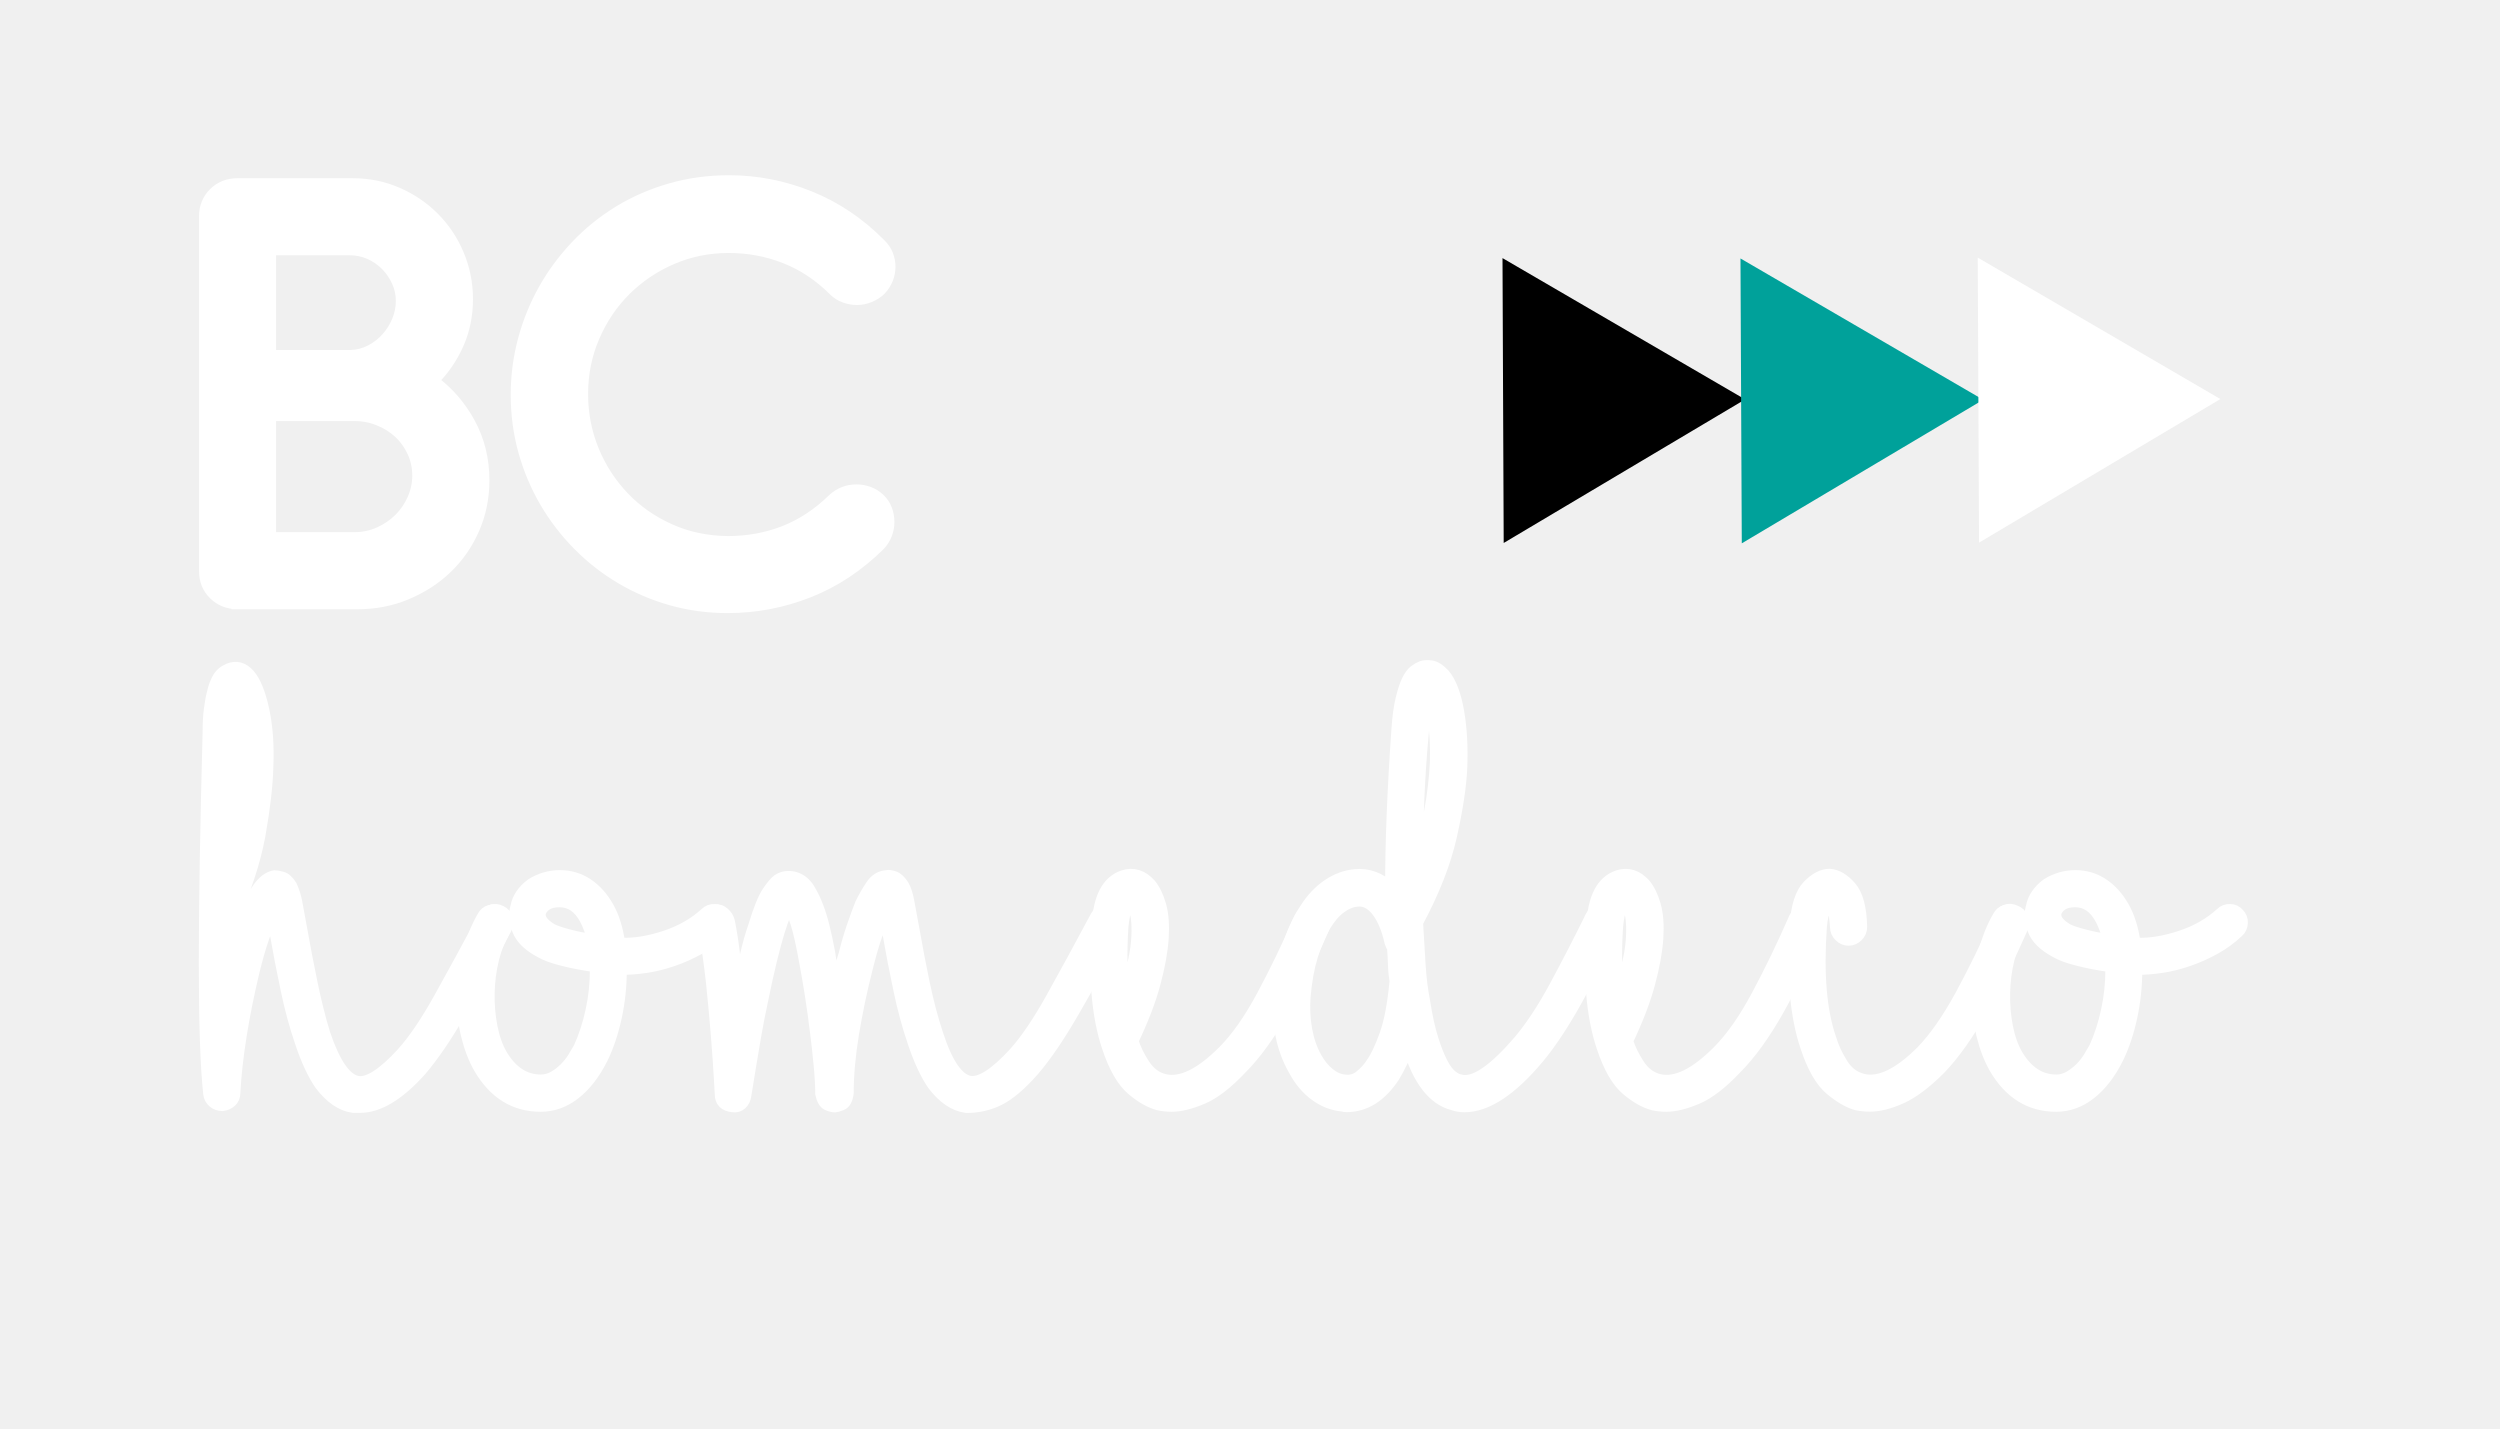
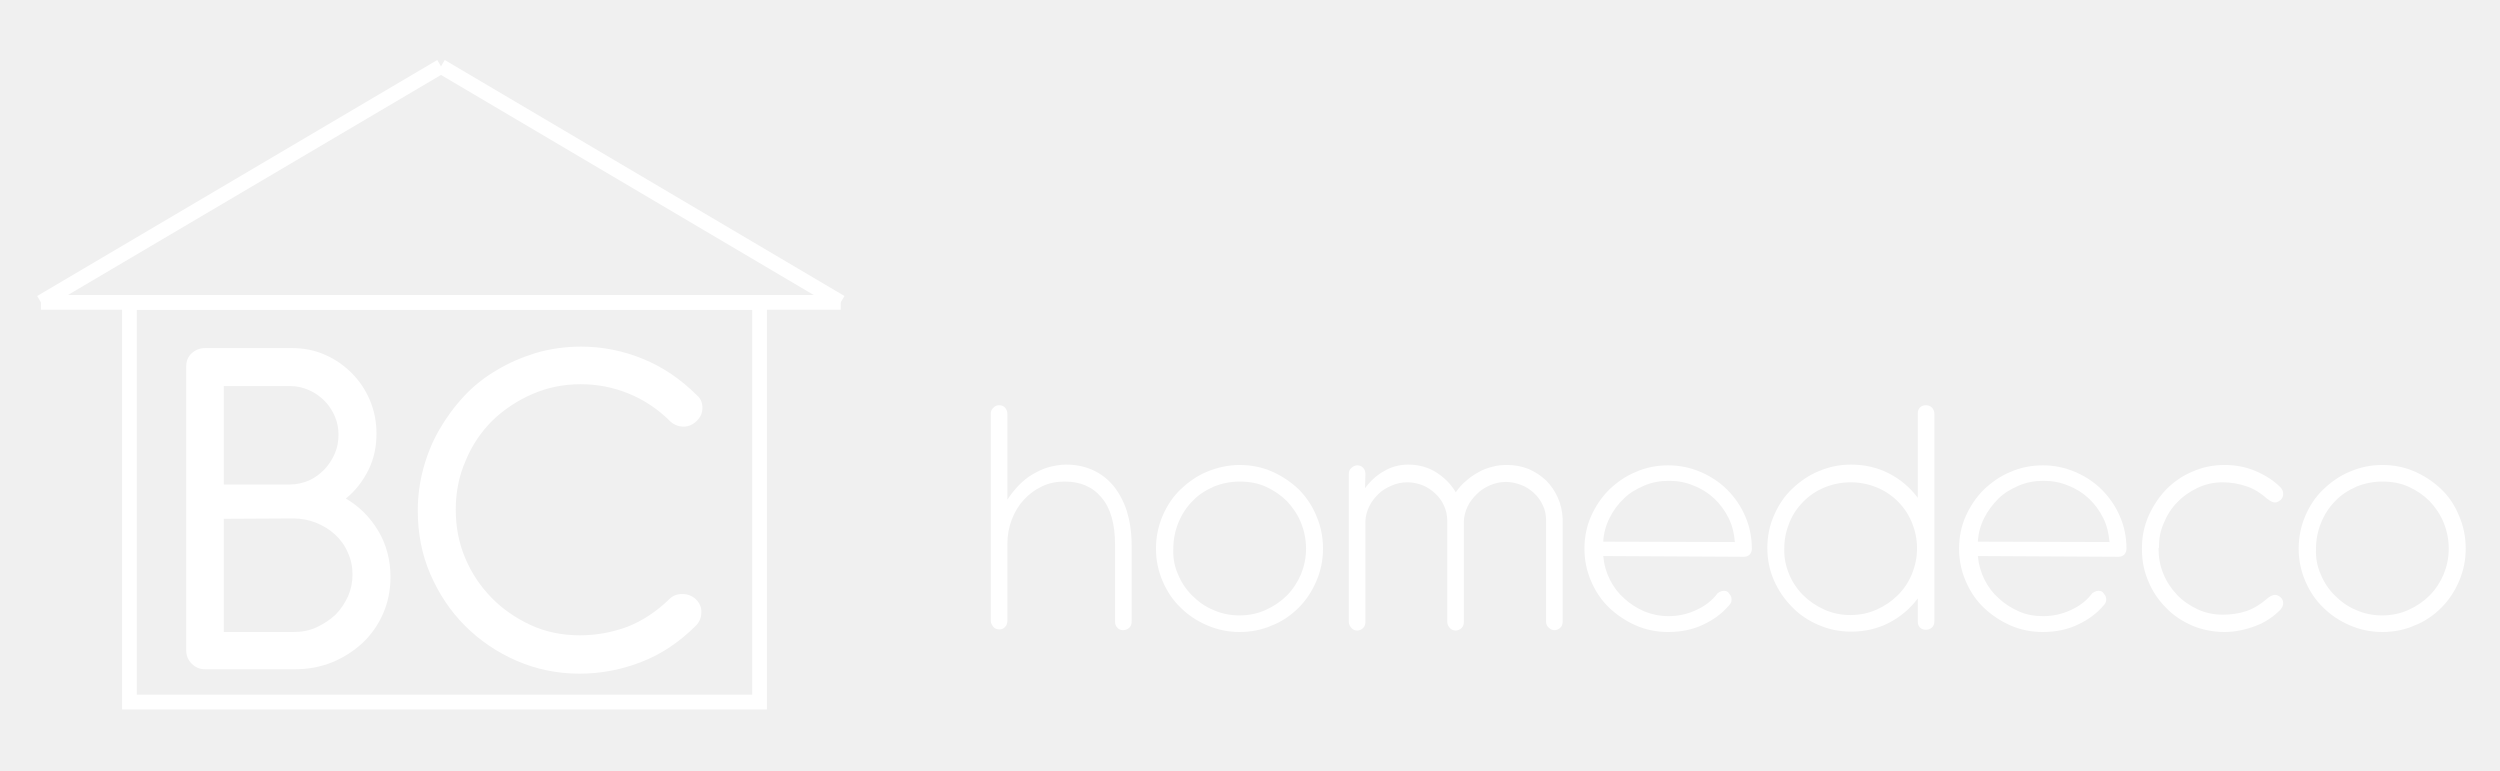
- <svg xmlns="http://www.w3.org/2000/svg" version="1.1" id="Capa_1" x="0px" y="0px" viewBox="0 0 210 120" style="enable-background:new 0 0 210 120;" xml:space="preserve">
+ <svg xmlns="http://www.w3.org/2000/svg" version="1.1" id="Capa_1" x="0px" y="0px" viewBox="0 0 678 209" style="enable-background:new 0 0 678 209;" xml:space="preserve">
  <style type="text/css">
- 	.st0{fill:#FFFFFF;stroke:#FFFFFF;stroke-miterlimit:10;}
- 	.st1{fill:#00A19A;}
- 	.st2{fill:#FFFFFF;}
+ 	.st0{fill:#FFFFFF;}
+ 	.st1{fill:none;stroke:#FFFFFF;stroke-width:4;stroke-miterlimit:10;}
</style>
  <g>
-     <path class="st0" d="M19.94,50.67c-0.77,0-1.42-0.26-1.94-0.77c-0.52-0.51-0.78-1.15-0.78-1.92V18.17c0-0.77,0.26-1.41,0.78-1.93   c0.52-0.51,1.17-0.77,1.94-0.77h9.67c1.34,0,2.59,0.25,3.75,0.76c1.16,0.5,2.18,1.19,3.05,2.06c0.87,0.87,1.56,1.89,2.06,3.07   c0.5,1.17,0.76,2.43,0.76,3.77c0,1.36-0.26,2.62-0.78,3.78c-0.52,1.16-1.23,2.19-2.13,3.07c1.3,0.95,2.34,2.15,3.12,3.59   c0.78,1.44,1.17,3.03,1.17,4.77c0,1.47-0.28,2.83-0.83,4.08c-0.55,1.26-1.31,2.35-2.27,3.27c-0.96,0.93-2.09,1.65-3.38,2.19   s-2.67,0.8-4.14,0.8H19.94z M22.69,20.94v8.96h6.77c0.6-0.02,1.17-0.17,1.69-0.44s0.98-0.63,1.36-1.06   c0.38-0.43,0.69-0.92,0.91-1.46c0.22-0.54,0.33-1.1,0.33-1.66c0-0.59-0.12-1.14-0.36-1.66c-0.24-0.52-0.56-0.99-0.96-1.39   c-0.4-0.4-0.87-0.72-1.4-0.95c-0.53-0.23-1.1-0.34-1.71-0.34H22.69z M22.69,34.86V45.2h7.1c0.73,0,1.43-0.15,2.08-0.44   c0.65-0.29,1.21-0.68,1.69-1.15c0.48-0.48,0.86-1.03,1.14-1.66c0.28-0.63,0.43-1.3,0.43-1.99c0-0.71-0.14-1.38-0.43-2.01   c-0.28-0.62-0.67-1.16-1.15-1.61c-0.49-0.45-1.05-0.81-1.71-1.07c-0.65-0.27-1.34-0.4-2.08-0.4H22.69z" />
-     <path class="st0" d="M74.53,21.41c0.13,0.33,0.19,0.66,0.19,1c0,0.34-0.06,0.67-0.19,1c-0.13,0.33-0.32,0.63-0.58,0.91   c-0.27,0.26-0.58,0.45-0.92,0.59c-0.34,0.14-0.68,0.21-1.03,0.21c-0.35,0-0.69-0.06-1.03-0.18c-0.34-0.12-0.64-0.31-0.89-0.56   c-1.25-1.25-2.63-2.16-4.14-2.75c-1.51-0.59-3.08-0.88-4.72-0.88c-1.69,0-3.28,0.32-4.77,0.96c-1.49,0.64-2.8,1.52-3.92,2.63   c-1.12,1.11-2,2.42-2.65,3.92c-0.65,1.5-0.98,3.12-0.98,4.84c0,1.67,0.31,3.25,0.92,4.74s1.47,2.81,2.56,3.95s2.38,2.04,3.88,2.71   c1.49,0.67,3.12,1.01,4.88,1.03c1.65,0,3.22-0.28,4.7-0.85c1.48-0.57,2.88-1.48,4.18-2.75c0.26-0.24,0.55-0.42,0.88-0.55   c0.33-0.13,0.67-0.19,1.03-0.19s0.7,0.06,1.03,0.18s0.62,0.3,0.88,0.54c0.27,0.26,0.48,0.55,0.6,0.89   c0.13,0.34,0.19,0.69,0.19,1.04c0,0.36-0.06,0.7-0.19,1.03c-0.13,0.33-0.31,0.62-0.55,0.88c-1.8,1.78-3.79,3.1-5.98,3.96   C65.72,50.57,63.46,51,61.13,51c-1.63,0-3.2-0.21-4.7-0.63c-1.5-0.42-2.91-1.02-4.23-1.8c-1.32-0.78-2.52-1.71-3.6-2.81   c-1.08-1.09-2.01-2.3-2.78-3.62c-0.77-1.32-1.37-2.74-1.79-4.25c-0.42-1.51-0.63-3.09-0.63-4.74c0-1.56,0.2-3.09,0.6-4.59   c0.4-1.5,0.98-2.92,1.72-4.24c0.74-1.32,1.65-2.54,2.71-3.66c1.06-1.12,2.26-2.08,3.58-2.89c1.32-0.81,2.76-1.43,4.32-1.88   c1.56-0.45,3.2-0.67,4.92-0.67c2.31,0,4.56,0.44,6.75,1.32c2.19,0.88,4.17,2.21,5.93,3.99C74.2,20.79,74.4,21.08,74.53,21.41z" />
-   </g>
-   <polygon points="126.31,45.61 126.21,21.68 146.59,33.55 " />
-   <polygon class="st1" points="146.31,45.64 146.2,21.71 166.59,33.58 " />
-   <polygon class="st2" points="166.24,45.58 166.13,21.64 186.51,33.52 " />
-   <g>
-     <path class="st0" d="M42.07,76.56c0.28,0.14,0.46,0.34,0.53,0.61c0.07,0.26,0.03,0.54-0.11,0.82c-1.34,2.62-2.61,4.96-3.82,7.02   c-1.2,2.07-2.31,3.7-3.34,4.9c-1.84,2.05-3.53,3.07-5.09,3.07h-0.58c-0.99-0.14-1.91-0.78-2.76-1.91c-0.6-0.88-1.15-2.07-1.64-3.55   c-0.46-1.34-0.86-2.81-1.19-4.4c-0.34-1.59-0.65-3.2-0.93-4.82c-0.04-0.28-0.07-0.55-0.11-0.79c-0.04-0.25-0.09-0.49-0.16-0.74   c-0.21,0.5-0.46,1.15-0.74,1.96c-0.28,0.81-0.57,1.8-0.85,2.97c-0.42,1.77-0.78,3.53-1.06,5.3c-0.28,1.77-0.46,3.37-0.53,4.82   c0,0.28-0.1,0.51-0.29,0.69c-0.19,0.18-0.43,0.28-0.72,0.32c-0.28,0-0.53-0.09-0.74-0.26c-0.21-0.18-0.34-0.41-0.37-0.69   c-0.25-2.3-0.37-5.97-0.37-11.02c0-5.05,0.11-11.52,0.32-19.4c0-0.71,0.03-1.34,0.11-1.91c0.07-0.56,0.16-1.04,0.27-1.43   c0.07-0.35,0.2-0.72,0.4-1.09c0.19-0.37,0.5-0.64,0.93-0.82c0.64-0.25,1.2-0.09,1.7,0.48c0.49,0.57,0.89,1.55,1.19,2.94   c0.3,1.4,0.42,2.99,0.34,4.8c-0.04,1.55-0.26,3.46-0.66,5.72c-0.41,2.26-1.23,4.72-2.46,7.37v3.34l0.11-0.37   c0.25-0.92,0.49-1.75,0.72-2.49c0.23-0.74,0.47-1.4,0.72-1.96c0.39-0.81,0.75-1.4,1.09-1.78c0.34-0.37,0.7-0.59,1.09-0.66   c0.14,0,0.34,0.04,0.61,0.11c0.27,0.07,0.52,0.3,0.77,0.69c0.18,0.39,0.32,0.81,0.42,1.27c0.07,0.39,0.14,0.77,0.21,1.14   c0.07,0.37,0.14,0.75,0.21,1.14c0.28,1.59,0.58,3.15,0.9,4.69s0.67,2.94,1.06,4.21c0.85,2.51,1.78,3.85,2.81,4.03   c0.88,0.14,2.12-0.65,3.71-2.38c0.99-1.09,2.05-2.66,3.18-4.69c1.13-2.03,2.37-4.3,3.71-6.81c0.14-0.25,0.34-0.42,0.61-0.5   C41.52,76.39,41.79,76.42,42.07,76.56z M19.65,61.5c-0.07,1.77-0.12,3.44-0.16,5.04c-0.04,1.59-0.05,3.13-0.05,4.61   c0.35-1.34,0.59-2.61,0.72-3.79c0.12-1.18,0.19-2.22,0.19-3.1c0.03-1.02,0.01-1.9-0.08-2.62c-0.09-0.72-0.19-1.3-0.29-1.72   l-0.16-0.69c-0.04,0.28-0.07,0.61-0.11,0.98C19.67,60.58,19.65,61.01,19.65,61.5z" />
-     <path class="st0" d="M60.73,76.77c0.21,0.21,0.31,0.47,0.29,0.77c-0.02,0.3-0.13,0.54-0.34,0.72c-0.6,0.57-1.25,1.04-1.96,1.43   c-0.71,0.39-1.44,0.72-2.2,0.98c-0.76,0.26-1.51,0.45-2.25,0.56c-0.74,0.11-1.45,0.16-2.12,0.16v0.11c0,1.34-0.14,2.66-0.42,3.95   c-0.28,1.29-0.67,2.45-1.17,3.47c-0.64,1.27-1.4,2.25-2.28,2.94c-0.88,0.69-1.84,1.03-2.86,1.03c-2.19,0-3.9-1.06-5.14-3.18   c-0.46-0.81-0.81-1.73-1.06-2.76c-0.25-1.02-0.37-2.1-0.37-3.23s0.16-2.31,0.48-3.55c0.32-1.24,0.72-2.28,1.22-3.13   c0.14-0.28,0.34-0.46,0.61-0.53c0.27-0.07,0.54-0.04,0.82,0.11c0.28,0.18,0.46,0.4,0.53,0.66c0.07,0.26,0.03,0.54-0.11,0.82   c-0.42,0.71-0.75,1.53-0.98,2.46c-0.23,0.94-0.35,1.89-0.37,2.86c-0.02,0.97,0.06,1.92,0.24,2.84c0.18,0.92,0.46,1.71,0.85,2.38   c0.85,1.41,1.94,2.12,3.29,2.12c0.39,0,0.75-0.1,1.09-0.29c0.34-0.19,0.64-0.43,0.93-0.71c0.28-0.28,0.52-0.58,0.72-0.9   c0.19-0.32,0.36-0.6,0.5-0.85c0.42-0.92,0.76-1.95,1.01-3.1c0.25-1.15,0.37-2.29,0.37-3.42v-0.32c-1.02-0.14-1.95-0.32-2.78-0.53   c-0.83-0.21-1.46-0.44-1.88-0.69c-0.99-0.53-1.62-1.15-1.88-1.85c-0.27-0.71-0.31-1.36-0.13-1.96c0.14-0.71,0.56-1.33,1.27-1.86   c0.74-0.46,1.54-0.69,2.38-0.69c0.85,0,1.62,0.23,2.31,0.69c0.69,0.46,1.26,1.1,1.72,1.91c0.46,0.81,0.78,1.82,0.95,3.02   c0.07,0,0.11,0.01,0.13,0.03c0.02,0.02,0.04,0.03,0.08,0.03c1.13,0.04,2.36-0.17,3.68-0.61c1.33-0.44,2.45-1.09,3.37-1.93   c0.21-0.21,0.47-0.31,0.77-0.29C60.31,76.44,60.55,76.56,60.73,76.77z M46.37,78.09c0.28,0.14,0.72,0.29,1.32,0.45   c0.6,0.16,1.31,0.31,2.12,0.45c-0.14-0.67-0.35-1.27-0.64-1.8c-0.53-0.99-1.25-1.48-2.17-1.48c-0.5,0-0.87,0.1-1.14,0.29   c-0.27,0.19-0.43,0.42-0.5,0.66C45.25,77.16,45.59,77.63,46.37,78.09z" />
-     <path class="st0" d="M93.54,76.56c0.28,0.14,0.46,0.34,0.53,0.61c0.07,0.26,0.04,0.54-0.11,0.82c-1.34,2.62-2.62,4.96-3.82,7.02   c-1.2,2.07-2.31,3.7-3.34,4.9c-1.06,1.2-2.01,2.01-2.86,2.44s-1.77,0.64-2.76,0.64c-1.03-0.14-1.96-0.78-2.81-1.91   c-0.6-0.88-1.15-2.07-1.64-3.55c-0.46-1.34-0.86-2.81-1.19-4.4c-0.34-1.59-0.65-3.2-0.93-4.82c-0.04-0.28-0.07-0.56-0.11-0.82   c-0.04-0.27-0.09-0.54-0.16-0.82c-0.21,0.5-0.45,1.12-0.72,1.88c-0.27,0.76-0.54,1.71-0.82,2.84c-0.46,1.8-0.84,3.61-1.14,5.43   c-0.3,1.82-0.45,3.49-0.45,5.01c-0.07,0.53-0.25,0.85-0.53,0.95c-0.28,0.11-0.46,0.16-0.53,0.16c-0.18,0-0.39-0.05-0.64-0.16   c-0.25-0.11-0.42-0.41-0.53-0.9c0-0.64-0.04-1.42-0.13-2.36c-0.09-0.94-0.19-1.91-0.32-2.91c-0.12-1.01-0.27-2.01-0.42-3.02   c-0.16-1.01-0.31-1.88-0.45-2.62c-0.28-1.59-0.54-2.74-0.77-3.45c-0.23-0.71-0.42-1.2-0.56-1.48c-0.11,0.18-0.24,0.44-0.4,0.79   c-0.16,0.35-0.34,0.85-0.53,1.48c-0.19,0.64-0.41,1.43-0.64,2.38c-0.23,0.95-0.49,2.12-0.77,3.5c-0.21,0.99-0.4,1.95-0.56,2.89   c-0.16,0.94-0.3,1.77-0.42,2.49c-0.12,0.72-0.26,1.55-0.4,2.46c-0.04,0.28-0.15,0.51-0.34,0.69c-0.19,0.18-0.43,0.25-0.72,0.21   c-0.67-0.07-1.01-0.41-1.01-1.01c0-0.04-0.03-0.5-0.08-1.4c-0.05-0.9-0.13-2.05-0.24-3.45c-0.11-1.4-0.25-2.92-0.42-4.56   c-0.18-1.64-0.41-3.22-0.69-4.74c-0.03-0.28,0.03-0.55,0.21-0.79c0.18-0.25,0.41-0.41,0.69-0.48c0.28-0.07,0.54-0.01,0.77,0.19   c0.23,0.19,0.38,0.43,0.45,0.71c0.18,0.88,0.33,1.86,0.45,2.92c0.12,1.06,0.22,2.05,0.29,2.97c0.25-1.13,0.48-2.16,0.69-3.07   c0.21-0.92,0.44-1.73,0.69-2.44c0.42-1.38,0.8-2.32,1.14-2.83c0.34-0.51,0.63-0.86,0.87-1.03c0.39-0.25,0.83-0.32,1.33-0.21   c0.53,0.14,0.94,0.46,1.25,0.95c0.3,0.5,0.54,0.99,0.72,1.48c0.35,0.88,0.69,2.21,1.01,3.97l0.48,3.29   c0.11-0.53,0.22-1.07,0.34-1.62c0.12-0.55,0.27-1.09,0.45-1.62c0.21-0.85,0.44-1.63,0.69-2.36c0.25-0.72,0.48-1.35,0.69-1.88   c0.28-0.57,0.58-1.09,0.9-1.56c0.32-0.48,0.74-0.73,1.27-0.77c0.14-0.04,0.34-0.01,0.61,0.08c0.27,0.09,0.52,0.33,0.77,0.72   c0.18,0.32,0.32,0.74,0.42,1.27l0.42,2.28c0.28,1.59,0.58,3.15,0.9,4.69s0.69,2.94,1.11,4.21c0.81,2.51,1.73,3.85,2.76,4.03   c0.88,0.14,2.12-0.65,3.71-2.38c0.99-1.09,2.05-2.66,3.18-4.69c1.13-2.03,2.37-4.3,3.71-6.81c0.14-0.25,0.34-0.42,0.61-0.5   S93.25,76.42,93.54,76.56z" />
-     <path class="st0" d="M110.65,76.56c0.28,0.11,0.47,0.29,0.56,0.56c0.09,0.26,0.08,0.54-0.03,0.82c-1.06,2.47-2.17,4.75-3.34,6.84   c-1.17,2.08-2.37,3.75-3.6,4.98c-1.17,1.24-2.25,2.07-3.23,2.49c-0.99,0.42-1.86,0.64-2.6,0.64c-0.18,0-0.35-0.01-0.53-0.03   c-0.18-0.02-0.35-0.04-0.53-0.08c-0.71-0.18-1.46-0.6-2.25-1.27s-1.48-1.86-2.04-3.55c-0.88-2.61-1.17-6.04-0.85-10.28   c0.11-2.26,0.81-3.62,2.12-4.08c0.85-0.28,1.61-0.05,2.28,0.69c0.35,0.42,0.64,1.01,0.85,1.75s0.28,1.66,0.21,2.76   c-0.07,1.1-0.3,2.37-0.69,3.82c-0.39,1.45-1.01,3.06-1.85,4.82c0.21,0.67,0.54,1.34,0.98,2.01c0.44,0.67,1.01,1.1,1.72,1.27   c1.38,0.32,3.02-0.48,4.93-2.39c1.13-1.13,2.23-2.7,3.31-4.72c1.08-2.01,2.13-4.19,3.15-6.52c0.14-0.28,0.34-0.48,0.61-0.58   C110.1,76.4,110.37,76.42,110.65,76.56z M94.33,83.76c0.67-1.8,1.06-3.34,1.17-4.61c0.11-1.27,0.03-2.24-0.21-2.92   c-0.07-0.18-0.13-0.31-0.19-0.4c-0.05-0.09-0.1-0.15-0.13-0.19c-0.07,0.07-0.19,0.27-0.34,0.61c-0.16,0.34-0.27,0.86-0.34,1.56   c-0.07,1.09-0.1,2.14-0.08,3.13C94.22,81.95,94.26,82.88,94.33,83.76z" />
-     <path class="st0" d="M135.03,76.56c0.28,0.14,0.48,0.34,0.58,0.61s0.09,0.54-0.05,0.82c-1.03,2.09-2.08,4.1-3.15,6.04   c-1.08,1.94-2.13,3.53-3.15,4.77c-2.3,2.76-4.38,4.13-6.25,4.13c-0.32,0-0.64-0.05-0.95-0.16c-1.66-0.42-2.92-2.05-3.76-4.88   c-0.35,0.92-0.76,1.77-1.22,2.54c-1.1,1.66-2.42,2.49-3.98,2.49c-0.14,0-0.25-0.02-0.32-0.05c-0.81-0.07-1.57-0.36-2.28-0.88   c-0.71-0.51-1.31-1.23-1.8-2.15c-1.02-1.8-1.43-3.9-1.22-6.31c0.11-1.45,0.34-2.77,0.71-3.98c0.37-1.2,0.86-2.26,1.46-3.18   c0.56-0.88,1.21-1.56,1.93-2.04c0.72-0.48,1.47-0.75,2.25-0.82c1.09-0.11,2.1,0.27,3.02,1.11c0-1.91,0.04-3.97,0.13-6.2   c0.09-2.23,0.22-4.61,0.4-7.15c0.07-1.06,0.19-1.92,0.35-2.57c0.16-0.65,0.33-1.17,0.51-1.54c0.18-0.37,0.38-0.64,0.59-0.8   c0.21-0.16,0.41-0.27,0.59-0.34c0.18-0.07,0.44-0.09,0.78-0.05c0.34,0.04,0.7,0.27,1.1,0.69c0.54,0.64,0.93,1.66,1.18,3.07   c0.25,1.41,0.34,3,0.27,4.77c-0.07,1.56-0.36,3.45-0.86,5.7c-0.5,2.25-1.45,4.67-2.85,7.29v0.05c0.07,1.24,0.14,2.4,0.21,3.5   c0.07,1.1,0.19,2.1,0.37,3.02c0.21,1.34,0.45,2.43,0.72,3.26c0.26,0.83,0.53,1.49,0.79,1.99c0.26,0.5,0.53,0.85,0.79,1.06   c0.26,0.21,0.5,0.34,0.71,0.37c0.6,0.18,1.33-0.03,2.17-0.61c0.85-0.58,1.78-1.48,2.81-2.68c0.99-1.17,2-2.69,3.02-4.58   c1.02-1.89,2.03-3.84,3.02-5.86c0.14-0.28,0.34-0.47,0.61-0.56S134.79,76.42,135.03,76.56z M115.26,89.28   c0.35-0.49,0.72-1.28,1.11-2.36c0.39-1.08,0.67-2.57,0.85-4.48v-0.05c-0.07-0.42-0.12-0.88-0.13-1.35   c-0.02-0.48-0.04-0.96-0.08-1.46c-0.07-0.07-0.14-0.21-0.21-0.42c-0.25-1.13-0.62-2.01-1.11-2.65c-0.5-0.64-1.06-0.92-1.7-0.85   c-0.46,0.04-0.93,0.23-1.4,0.58c-0.48,0.35-0.92,0.88-1.33,1.56c-0.41,0.69-0.76,1.53-1.06,2.52c-0.3,0.99-0.5,2.12-0.61,3.39   c-0.07,0.95-0.03,1.87,0.13,2.76c0.16,0.88,0.43,1.68,0.82,2.38c0.32,0.57,0.69,1.02,1.11,1.35c0.42,0.34,0.85,0.52,1.27,0.56   c0.53,0.07,0.99-0.06,1.38-0.4C114.7,90.03,115.02,89.67,115.26,89.28z M119.53,61.45c-0.19,2.01-0.31,3.93-0.39,5.75   c-0.07,1.82-0.13,3.56-0.17,5.22c0.49-1.38,0.87-2.77,1.14-4.19c0.27-1.41,0.43-2.81,0.5-4.19c0.04-1.38-0.02-2.52-0.17-3.42   c-0.15-0.9-0.31-1.56-0.47-1.99c-0.08,0.25-0.15,0.59-0.22,1.03C119.68,60.12,119.6,60.71,119.53,61.45z" />
-     <path class="st0" d="M152.2,76.56c0.28,0.11,0.47,0.29,0.56,0.56c0.09,0.26,0.08,0.54-0.03,0.82c-1.06,2.47-2.17,4.75-3.34,6.84   c-1.17,2.08-2.37,3.75-3.6,4.98c-1.17,1.24-2.25,2.07-3.23,2.49c-0.99,0.42-1.86,0.64-2.6,0.64c-0.18,0-0.35-0.01-0.53-0.03   c-0.18-0.02-0.35-0.04-0.53-0.08c-0.71-0.18-1.46-0.6-2.25-1.27s-1.48-1.86-2.04-3.55c-0.88-2.61-1.17-6.04-0.85-10.28   c0.11-2.26,0.81-3.62,2.12-4.08c0.85-0.28,1.61-0.05,2.28,0.69c0.35,0.42,0.64,1.01,0.85,1.75s0.28,1.66,0.21,2.76   c-0.07,1.1-0.3,2.37-0.69,3.82c-0.39,1.45-1.01,3.06-1.85,4.82c0.21,0.67,0.54,1.34,0.98,2.01c0.44,0.67,1.01,1.1,1.72,1.27   c1.38,0.32,3.02-0.48,4.93-2.39c1.13-1.13,2.23-2.7,3.31-4.72c1.08-2.01,2.13-4.19,3.15-6.52c0.14-0.28,0.34-0.48,0.61-0.58   C151.65,76.4,151.92,76.42,152.2,76.56z M135.88,83.76c0.67-1.8,1.06-3.34,1.17-4.61c0.11-1.27,0.03-2.24-0.21-2.92   c-0.07-0.18-0.13-0.31-0.19-0.4c-0.05-0.09-0.1-0.15-0.13-0.19c-0.07,0.07-0.19,0.27-0.34,0.61c-0.16,0.34-0.27,0.86-0.34,1.56   c-0.07,1.09-0.1,2.14-0.08,3.13C135.77,81.95,135.81,82.88,135.88,83.76z" />
-     <path class="st0" d="M157.08,92.88c-0.21,0-0.41-0.01-0.58-0.03c-0.18-0.02-0.35-0.04-0.53-0.08c-0.67-0.18-1.4-0.6-2.2-1.27   s-1.48-1.86-2.04-3.55c-0.88-2.58-1.18-6.01-0.9-10.28c0.11-1.55,0.46-2.64,1.06-3.26s1.2-0.93,1.8-0.93   c0.6,0.04,1.18,0.38,1.75,1.03c0.57,0.65,0.87,1.78,0.9,3.37c0,0.28-0.11,0.53-0.32,0.74c-0.21,0.21-0.46,0.32-0.74,0.32   c-0.28,0-0.53-0.11-0.74-0.32c-0.21-0.21-0.32-0.46-0.32-0.74c-0.04-0.71-0.12-1.24-0.26-1.59c-0.14-0.35-0.25-0.57-0.32-0.64   c-0.07,0.07-0.19,0.27-0.34,0.61c-0.16,0.34-0.27,0.86-0.34,1.56c-0.28,3.96-0.02,7.1,0.79,9.43c0.21,0.71,0.54,1.41,0.98,2.12   c0.44,0.71,1.03,1.15,1.78,1.33c1.38,0.32,3.02-0.48,4.93-2.39c1.09-1.13,2.19-2.7,3.29-4.72c1.09-2.01,2.16-4.19,3.18-6.52   c0.11-0.28,0.29-0.48,0.56-0.58c0.27-0.11,0.54-0.09,0.82,0.05c0.28,0.11,0.48,0.29,0.58,0.56c0.11,0.26,0.11,0.54,0,0.82   c-1.09,2.47-2.23,4.76-3.39,6.86c-1.17,2.1-2.35,3.77-3.55,5.01c-1.2,1.2-2.29,2.01-3.26,2.44   C158.68,92.67,157.82,92.88,157.08,92.88z" />
-     <path class="st0" d="M188.03,76.77c0.21,0.21,0.31,0.47,0.29,0.77c-0.02,0.3-0.13,0.54-0.34,0.72c-0.6,0.57-1.25,1.04-1.96,1.43   c-0.71,0.39-1.44,0.72-2.2,0.98s-1.51,0.45-2.25,0.56c-0.74,0.11-1.45,0.16-2.12,0.16v0.11c0,1.34-0.14,2.66-0.42,3.95   s-0.67,2.45-1.17,3.47c-0.64,1.27-1.4,2.25-2.28,2.94c-0.88,0.69-1.84,1.03-2.86,1.03c-2.19,0-3.9-1.06-5.14-3.18   c-0.46-0.81-0.81-1.73-1.06-2.76c-0.25-1.02-0.37-2.1-0.37-3.23s0.16-2.31,0.48-3.55c0.32-1.24,0.72-2.28,1.22-3.13   c0.14-0.28,0.34-0.46,0.61-0.53c0.26-0.07,0.54-0.04,0.82,0.11c0.28,0.18,0.46,0.4,0.53,0.66c0.07,0.26,0.04,0.54-0.11,0.82   c-0.42,0.71-0.75,1.53-0.98,2.46s-0.35,1.89-0.37,2.86c-0.02,0.97,0.06,1.92,0.24,2.84c0.18,0.92,0.46,1.71,0.85,2.38   c0.85,1.41,1.94,2.12,3.29,2.12c0.39,0,0.75-0.1,1.09-0.29c0.33-0.19,0.64-0.43,0.93-0.71c0.28-0.28,0.52-0.58,0.72-0.9   c0.19-0.32,0.36-0.6,0.5-0.85c0.42-0.92,0.76-1.95,1.01-3.1c0.25-1.15,0.37-2.29,0.37-3.42v-0.32c-1.03-0.14-1.95-0.32-2.78-0.53   s-1.46-0.44-1.88-0.69c-0.99-0.53-1.62-1.15-1.88-1.85c-0.26-0.71-0.31-1.36-0.13-1.96c0.14-0.71,0.57-1.33,1.27-1.86   c0.74-0.46,1.54-0.69,2.38-0.69c0.85,0,1.62,0.23,2.31,0.69c0.69,0.46,1.26,1.1,1.72,1.91c0.46,0.81,0.78,1.82,0.95,3.02   c0.07,0,0.11,0.01,0.13,0.03s0.04,0.03,0.08,0.03c1.13,0.04,2.36-0.17,3.68-0.61c1.33-0.44,2.45-1.09,3.37-1.93   c0.21-0.21,0.47-0.31,0.77-0.29C187.62,76.44,187.85,76.56,188.03,76.77z M173.67,78.09c0.28,0.14,0.72,0.29,1.33,0.45   c0.6,0.16,1.31,0.31,2.12,0.45c-0.14-0.67-0.35-1.27-0.64-1.8c-0.53-0.99-1.25-1.48-2.17-1.48c-0.5,0-0.87,0.1-1.14,0.29   c-0.26,0.19-0.43,0.42-0.5,0.66C172.56,77.16,172.89,77.63,173.67,78.09z" />
+     <path class="st0" d="M102.1,117.6c0,3.6-0.7,6.9-2.2,9.9c-1.5,3-3.5,5.6-6.1,7.7c3.7,2.2,6.6,5.1,8.8,8.8c2.2,3.7,3.3,7.9,3.3,12.5   c0,3.6-0.7,6.9-2,9.9c-1.3,3-3.2,5.7-5.5,7.9c-2.4,2.2-5.1,4-8.3,5.3c-3.2,1.3-6.5,1.9-10.1,1.9H55.6c-1.4,0-2.6-0.5-3.6-1.5   c-1-1-1.5-2.2-1.5-3.6v-77c0-1.5,0.5-2.7,1.5-3.6s2.2-1.4,3.6-1.4h23.6c3.2,0,6.2,0.6,8.9,1.8c2.8,1.2,5.2,2.9,7.3,5   c2.1,2.1,3.7,4.5,4.9,7.3S102.1,114.4,102.1,117.6z M60.7,104.7v26.7h17.8c1.9,0,3.7-0.4,5.3-1.1c1.6-0.7,3-1.8,4.2-3   c1.2-1.3,2.1-2.7,2.8-4.3c0.7-1.6,1-3.3,1-5.1c0-1.7-0.3-3.4-1-5c-0.7-1.6-1.6-3-2.8-4.2c-1.2-1.2-2.6-2.2-4.2-2.9   c-1.6-0.7-3.3-1.1-5.1-1.1L60.7,104.7L60.7,104.7z M60.7,140.7v30.7h18.9c2.3,0,4.4-0.4,6.3-1.3s3.6-2,5.1-3.4   c1.4-1.4,2.5-3.1,3.4-5c0.8-1.9,1.2-3.8,1.2-5.9c0-2.1-0.4-4.1-1.3-6c-0.8-1.9-2-3.5-3.4-4.8c-1.5-1.4-3.2-2.4-5.1-3.2   c-2-0.8-4.1-1.2-6.3-1.2L60.7,140.7L60.7,140.7z" />
+     <path class="st0" d="M190.5,110.6c0,1.4-0.5,2.5-1.5,3.5c-1,1-2.2,1.6-3.6,1.6s-2.6-0.5-3.6-1.4c-3.4-3.4-7.2-5.9-11.4-7.6   s-8.5-2.5-12.9-2.5c-4.7,0-9.1,0.9-13.2,2.7c-4.1,1.8-7.7,4.2-10.8,7.2c-3.1,3.1-5.5,6.7-7.2,10.8c-1.8,4.1-2.7,8.5-2.7,13.3   c0,4.6,0.8,8.9,2.5,13c1.7,4.1,4.1,7.7,7.1,10.8c3,3.1,6.6,5.6,10.7,7.5c4.1,1.9,8.6,2.8,13.4,2.8c4.4,0,8.7-0.8,12.8-2.3   c4.1-1.6,7.9-4.1,11.4-7.5c1-1,2.1-1.4,3.6-1.4c1.4,0,2.6,0.5,3.6,1.4c1,1,1.6,2.2,1.5,3.6c0,1.4-0.5,2.6-1.5,3.6   c-4.4,4.4-9.3,7.7-14.7,9.8c-5.4,2.1-11,3.2-16.8,3.2c-6.1,0-11.8-1.2-17.1-3.5c-5.3-2.3-10-5.5-14-9.5c-4-4-7.1-8.7-9.4-14   s-3.4-11.1-3.4-17.2c0-3.9,0.5-7.7,1.5-11.4c1-3.7,2.4-7.2,4.3-10.5s4.1-6.3,6.7-9.1c2.6-2.8,5.6-5.2,8.9-7.1   c3.3-2,6.8-3.5,10.7-4.7c3.8-1.1,7.9-1.7,12.2-1.7c5.7,0,11.3,1.1,16.7,3.3s10.3,5.5,14.7,9.9C190,108,190.5,109.2,190.5,110.6z" />
  </g>
  <g>
- </g>
-   <g>
- </g>
-   <g>
- </g>
-   <g>
- </g>
-   <g>
- </g>
-   <g>
- </g>
+     <path class="st0" d="M306.3,170.2c-0.4,0.4-1,0.7-1.7,0.7c-0.6,0-1.2-0.2-1.6-0.7c-0.4-0.4-0.6-1-0.6-1.6v-20.9   c0-5.6-1.2-9.9-3.7-12.8c-2.4-2.9-5.7-4.3-10-4.3c-2.2,0-4.2,0.4-6.1,1.3c-1.9,0.9-3.5,2.1-4.9,3.6s-2.5,3.3-3.3,5.4   c-0.8,2.1-1.2,4.3-1.2,6.7v20.8c0,0.6-0.2,1.2-0.6,1.6c-0.4,0.5-1,0.7-1.6,0.7c-0.6,0-1.2-0.2-1.6-0.7c-0.4-0.5-0.7-1-0.7-1.6   v-56.2c0-0.6,0.2-1.2,0.7-1.6c0.4-0.5,1-0.7,1.6-0.7s1.2,0.2,1.6,0.7c0.4,0.5,0.6,1,0.6,1.6v23.3c0.9-1.4,2-2.7,3.1-3.9   c1.2-1.2,2.4-2.2,3.8-3c1.4-0.8,2.8-1.5,4.3-1.9s3.1-0.7,4.7-0.7c2.7,0,5.1,0.5,7.3,1.5s4,2.4,5.6,4.3c1.5,1.9,2.7,4.1,3.6,6.8   c0.8,2.7,1.3,5.7,1.3,9.1v20.9C306.9,169.3,306.7,169.8,306.3,170.2z" />
+     <path class="st0" d="M315.3,139.9c1.2-2.8,2.8-5.2,4.9-7.2s4.5-3.7,7.2-4.8s5.7-1.8,8.8-1.8c3.1,0,6.1,0.6,8.8,1.8   c2.7,1.2,5.1,2.8,7.2,4.8c2,2,3.7,4.5,4.8,7.2c1.2,2.8,1.8,5.7,1.8,8.9c0,3.1-0.6,6-1.8,8.8s-2.8,5.2-4.8,7.2c-2,2-4.4,3.7-7.2,4.8   c-2.7,1.2-5.7,1.8-8.8,1.8c-3.1,0-6-0.6-8.8-1.8c-2.8-1.2-5.2-2.8-7.2-4.8c-2.1-2-3.7-4.4-4.9-7.2c-1.2-2.8-1.8-5.7-1.8-8.8   C313.5,145.7,314.1,142.7,315.3,139.9z M319.5,155.8c0.9,2.2,2.2,4.1,3.8,5.7c1.6,1.6,3.5,3,5.7,3.9c2.2,1,4.6,1.5,7.1,1.5   c2.6,0,5-0.5,7.2-1.5c2.2-1,4.1-2.3,5.7-3.9c1.6-1.6,2.9-3.6,3.8-5.7c0.9-2.2,1.4-4.5,1.4-7c0-2.5-0.5-4.9-1.4-7.1   c-0.9-2.2-2.2-4.1-3.8-5.8c-1.6-1.6-3.5-2.9-5.7-3.9c-2.2-1-4.6-1.4-7.1-1.4s-4.9,0.5-7.1,1.4c-2.2,1-4.1,2.2-5.7,3.9   c-1.6,1.6-2.9,3.6-3.8,5.8c-0.9,2.2-1.4,4.6-1.4,7.1C318.1,151.3,318.5,153.6,319.5,155.8z" />
+     <path class="st0" d="M370.2,132.4c1.4-1.9,3.1-3.5,5.1-4.6c2-1.2,4.2-1.8,6.6-1.8c2.8,0,5.4,0.7,7.6,2.1c2.2,1.4,4,3.2,5.3,5.4   c0.8-1.1,1.6-2.1,2.7-3c1-0.9,2.1-1.7,3.4-2.4c1.2-0.7,2.5-1.2,3.8-1.5c1.3-0.4,2.7-0.5,4.1-0.5c2.1,0,4,0.4,5.8,1.1   c1.8,0.8,3.3,1.8,4.7,3.1c1.3,1.3,2.4,2.9,3.2,4.7c0.8,1.8,1.2,3.7,1.3,5.7c0,0.1,0,0.2,0,0.4v27.5c0,0.6-0.2,1.2-0.6,1.6   c-0.4,0.4-1,0.7-1.6,0.7c-0.6,0-1.1-0.2-1.6-0.7c-0.5-0.4-0.7-1-0.7-1.6v-27.5c0-1.5-0.3-2.9-0.9-4.1c-0.6-1.3-1.4-2.4-2.4-3.3   c-1-0.9-2.1-1.7-3.5-2.2s-2.7-0.8-4.1-0.8c-1.5,0-2.9,0.3-4.3,0.9c-1.4,0.6-2.6,1.4-3.6,2.4c-1,1-1.9,2.1-2.5,3.4   c-0.6,1.3-1,2.7-1,4.1v27.2c0,0.6-0.2,1.2-0.6,1.6c-0.4,0.4-1,0.7-1.6,0.7s-1.2-0.2-1.6-0.7c-0.4-0.4-0.7-1-0.7-1.6v-27.4   c0-1.5-0.3-2.9-0.9-4.2c-0.6-1.3-1.4-2.4-2.4-3.3c-1-0.9-2.1-1.7-3.4-2.2c-1.3-0.5-2.7-0.8-4.1-0.8c-1.5,0-3,0.3-4.3,0.9   c-1.4,0.6-2.6,1.3-3.6,2.3c-1,1-1.9,2.1-2.5,3.4c-0.6,1.3-1,2.7-1,4.1v27.2c0,0.6-0.2,1.2-0.6,1.6s-1,0.7-1.6,0.7   c-0.6,0-1.2-0.2-1.6-0.7c-0.4-0.5-0.7-1-0.7-1.6v-40.2c0-0.6,0.2-1.2,0.7-1.6c0.4-0.4,1-0.7,1.6-0.7c0.6,0,1.2,0.2,1.6,0.7   c0.4,0.4,0.6,1,0.6,1.6L370.2,132.4L370.2,132.4z" />
+     <path class="st0" d="M434.8,150.8c0.2,2.3,0.8,4.4,1.8,6.4c1,2,2.3,3.7,3.9,5.1c1.6,1.5,3.4,2.6,5.4,3.5c2,0.8,4.2,1.3,6.6,1.3   c2.7,0,5.3-0.6,7.6-1.7c2.4-1.1,4.3-2.6,5.7-4.5c0.8-0.6,1.5-0.8,2.3-0.6c0.4,0.1,0.7,0.4,1,0.9c0.4,0.4,0.5,0.9,0.5,1.5   c0,0.6-0.3,1.1-0.8,1.6c-1.8,2.1-4.1,3.8-6.9,5.1c-2.7,1.3-5.9,2-9.5,2c-3.1,0-6.1-0.6-8.8-1.8c-2.7-1.2-5.1-2.8-7.2-4.8   c-2.1-2-3.7-4.4-4.9-7.2s-1.8-5.7-1.8-8.8s0.6-6.1,1.8-8.8c1.2-2.7,2.8-5.1,4.9-7.2c2.1-2,4.5-3.7,7.2-4.8c2.7-1.2,5.7-1.8,8.8-1.8   c3.1,0,6,0.6,8.8,1.8c2.8,1.2,5.2,2.8,7.2,4.8c2,2,3.7,4.4,4.9,7.2c1.2,2.7,1.8,5.7,1.8,8.8c0,0.6-0.2,1.2-0.6,1.6   c-0.4,0.4-0.9,0.6-1.6,0.6L434.8,150.8L434.8,150.8z M470.5,147c-0.2-2.3-0.7-4.5-1.7-6.5c-1-2-2.3-3.8-3.9-5.3   c-1.6-1.5-3.5-2.7-5.6-3.5c-2.1-0.9-4.3-1.3-6.7-1.3c-2.4,0-4.6,0.4-6.7,1.3c-2.1,0.9-4,2-5.5,3.5c-1.6,1.5-2.9,3.3-3.9,5.3   c-1,2-1.6,4.2-1.7,6.4L470.5,147L470.5,147z" />
+     <path class="st0" d="M524.6,168.6c0,0.6-0.2,1.2-0.7,1.6c-0.4,0.4-1,0.6-1.6,0.6s-1.2-0.2-1.6-0.6c-0.4-0.4-0.6-1-0.6-1.6v-6.3   c-2.1,2.8-4.7,5-7.8,6.6c-3.1,1.6-6.5,2.4-10.3,2.4c-3.1,0-6-0.6-8.8-1.8c-2.8-1.2-5.2-2.8-7.2-4.9c-2.1-2.1-3.7-4.5-4.9-7.2   c-1.2-2.7-1.8-5.7-1.8-8.8c0-3.1,0.6-6.1,1.8-8.8c1.2-2.8,2.8-5.2,4.9-7.2s4.5-3.7,7.2-4.8c2.8-1.2,5.7-1.8,8.8-1.8   c3.7,0,7.2,0.8,10.3,2.4c3.1,1.6,5.7,3.8,7.8,6.6v-22.9c0-0.6,0.2-1.2,0.6-1.6c0.4-0.4,1-0.6,1.6-0.6s1.2,0.2,1.6,0.6   c0.4,0.4,0.7,1,0.7,1.6V168.6z M485.2,155.7c0.9,2.2,2.2,4.1,3.8,5.7c1.6,1.6,3.5,2.9,5.7,3.9s4.6,1.5,7.1,1.5c2.6,0,5-0.5,7.2-1.5   c2.2-1,4.1-2.3,5.7-3.9c1.6-1.6,2.9-3.5,3.8-5.7c0.9-2.2,1.4-4.5,1.4-7c0-2.5-0.5-4.8-1.4-7c-0.9-2.2-2.2-4.1-3.8-5.7   c-1.6-1.6-3.5-2.9-5.7-3.8c-2.2-0.9-4.6-1.4-7.1-1.4s-4.9,0.5-7.1,1.4c-2.2,0.9-4.1,2.2-5.7,3.8c-1.6,1.6-2.9,3.5-3.8,5.7   c-0.9,2.2-1.4,4.5-1.4,7C483.8,151.2,484.3,153.5,485.2,155.7z" />
+     <path class="st0" d="M536.4,150.8c0.2,2.3,0.8,4.4,1.8,6.4c1,2,2.3,3.7,3.9,5.1c1.6,1.5,3.4,2.6,5.4,3.5s4.2,1.3,6.6,1.3   c2.7,0,5.3-0.6,7.6-1.7c2.4-1.1,4.3-2.6,5.7-4.5c0.8-0.6,1.5-0.8,2.3-0.6c0.4,0.1,0.7,0.4,1,0.9c0.4,0.4,0.5,0.9,0.5,1.5   c0,0.6-0.3,1.1-0.8,1.6c-1.8,2.1-4.1,3.8-6.9,5.1c-2.7,1.3-5.9,2-9.5,2c-3.1,0-6.1-0.6-8.8-1.8c-2.7-1.2-5.1-2.8-7.2-4.8   c-2.1-2-3.7-4.4-4.9-7.2s-1.8-5.7-1.8-8.8s0.6-6.1,1.8-8.8c1.2-2.7,2.8-5.1,4.9-7.2c2.1-2,4.5-3.7,7.2-4.8c2.7-1.2,5.7-1.8,8.8-1.8   c3.1,0,6,0.6,8.8,1.8c2.8,1.2,5.2,2.8,7.2,4.8c2,2,3.7,4.4,4.9,7.2c1.2,2.7,1.8,5.7,1.8,8.8c0,0.6-0.2,1.2-0.6,1.6   c-0.4,0.4-0.9,0.6-1.6,0.6L536.4,150.8L536.4,150.8z M572.1,147c-0.2-2.3-0.7-4.5-1.7-6.5c-1-2-2.3-3.8-3.9-5.3   c-1.6-1.5-3.5-2.7-5.6-3.5c-2.1-0.9-4.3-1.3-6.7-1.3s-4.6,0.4-6.7,1.3c-2.1,0.9-4,2-5.5,3.5s-2.9,3.3-3.9,5.3c-1,2-1.6,4.2-1.7,6.4   L572.1,147L572.1,147z" />
+     <path class="st0" d="M585.5,148.5c0,0,0,0.1-0.1,0.2l0,0.1l0,0c0,2.4,0.4,4.6,1.3,6.8c0.9,2.2,2.1,4,3.7,5.7   c1.5,1.6,3.4,2.9,5.5,3.9s4.4,1.5,6.9,1.5c2.3,0,4.4-0.3,6.5-1c2-0.7,3.9-1.9,5.6-3.4c0.2-0.2,0.5-0.4,0.7-0.5   c0.3-0.2,0.6-0.3,0.9-0.4c0.3-0.1,0.6-0.1,1,0c0.3,0.1,0.7,0.3,1,0.6c0.5,0.4,0.7,1,0.7,1.6c0,0.7-0.3,1.2-0.8,1.8   c-1.9,1.9-4.1,3.4-6.8,4.4c-2.7,1-5.5,1.6-8.3,1.6c-3.1,0-6-0.6-8.7-1.7c-2.7-1.2-5.1-2.7-7.1-4.8c-2-2-3.7-4.4-4.8-7.1   c-1.2-2.7-1.8-5.6-1.8-8.7c0-0.1,0-0.2,0-0.3c0-0.1,0-0.1,0-0.2c0-3.1,0.6-6,1.8-8.7c1.2-2.7,2.8-5.1,4.8-7.2c2-2,4.4-3.7,7.1-4.8   c2.7-1.2,5.6-1.8,8.7-1.8c2.9,0,5.7,0.5,8.3,1.6s4.9,2.5,6.8,4.4c0.5,0.5,0.8,1.1,0.8,1.8c0,0.7-0.2,1.2-0.7,1.7   c-0.4,0.3-0.7,0.5-1,0.6c-0.3,0.1-0.7,0.1-1,0s-0.6-0.2-0.9-0.4c-0.3-0.2-0.5-0.4-0.7-0.5c-1.7-1.5-3.5-2.7-5.6-3.4   s-4.2-1.1-6.5-1.1c-2.4,0-4.7,0.5-6.8,1.5c-2.1,1-4,2.3-5.5,3.9c-1.6,1.6-2.8,3.5-3.7,5.7C585.9,143.9,585.5,146.1,585.5,148.5z" />
+     <path class="st0" d="M625.2,139.9c1.2-2.8,2.8-5.2,4.9-7.2c2.1-2,4.5-3.7,7.2-4.8c2.8-1.2,5.7-1.8,8.8-1.8c3.1,0,6.1,0.6,8.8,1.8   c2.7,1.2,5.1,2.8,7.2,4.8s3.7,4.5,4.8,7.2c1.2,2.8,1.8,5.7,1.8,8.9c0,3.1-0.6,6-1.8,8.8s-2.8,5.2-4.8,7.2s-4.4,3.7-7.2,4.8   c-2.7,1.2-5.7,1.8-8.8,1.8c-3.1,0-6-0.6-8.8-1.8c-2.8-1.2-5.2-2.8-7.2-4.8c-2.1-2-3.7-4.4-4.9-7.2c-1.2-2.8-1.8-5.7-1.8-8.8   C623.4,145.7,624,142.7,625.2,139.9z M629.4,155.8c0.9,2.2,2.2,4.1,3.8,5.7c1.6,1.6,3.5,3,5.7,3.9c2.2,1,4.6,1.5,7.1,1.5   c2.6,0,5-0.5,7.2-1.5c2.2-1,4.1-2.3,5.7-3.9c1.6-1.6,2.9-3.6,3.8-5.7c0.9-2.2,1.4-4.5,1.4-7c0-2.5-0.5-4.9-1.4-7.1   c-0.9-2.2-2.2-4.1-3.8-5.8c-1.6-1.6-3.5-2.9-5.7-3.9c-2.2-1-4.6-1.4-7.1-1.4c-2.5,0-4.9,0.5-7.1,1.4c-2.2,1-4.1,2.2-5.7,3.9   c-1.6,1.6-2.9,3.6-3.8,5.8c-0.9,2.2-1.4,4.6-1.4,7.1C628,151.3,628.4,153.6,629.4,155.8z" />
+   </g>
+   <rect x="35.1" y="82" class="st1" width="170.9" height="108.4" />
+   <line class="st1" x1="11.1" y1="82" x2="228" y2="82" />
+   <line class="st1" x1="119.6" y1="18" x2="11.1" y2="82" />
+   <line class="st1" x1="228" y1="82" x2="119.6" y2="18" />
</svg>
